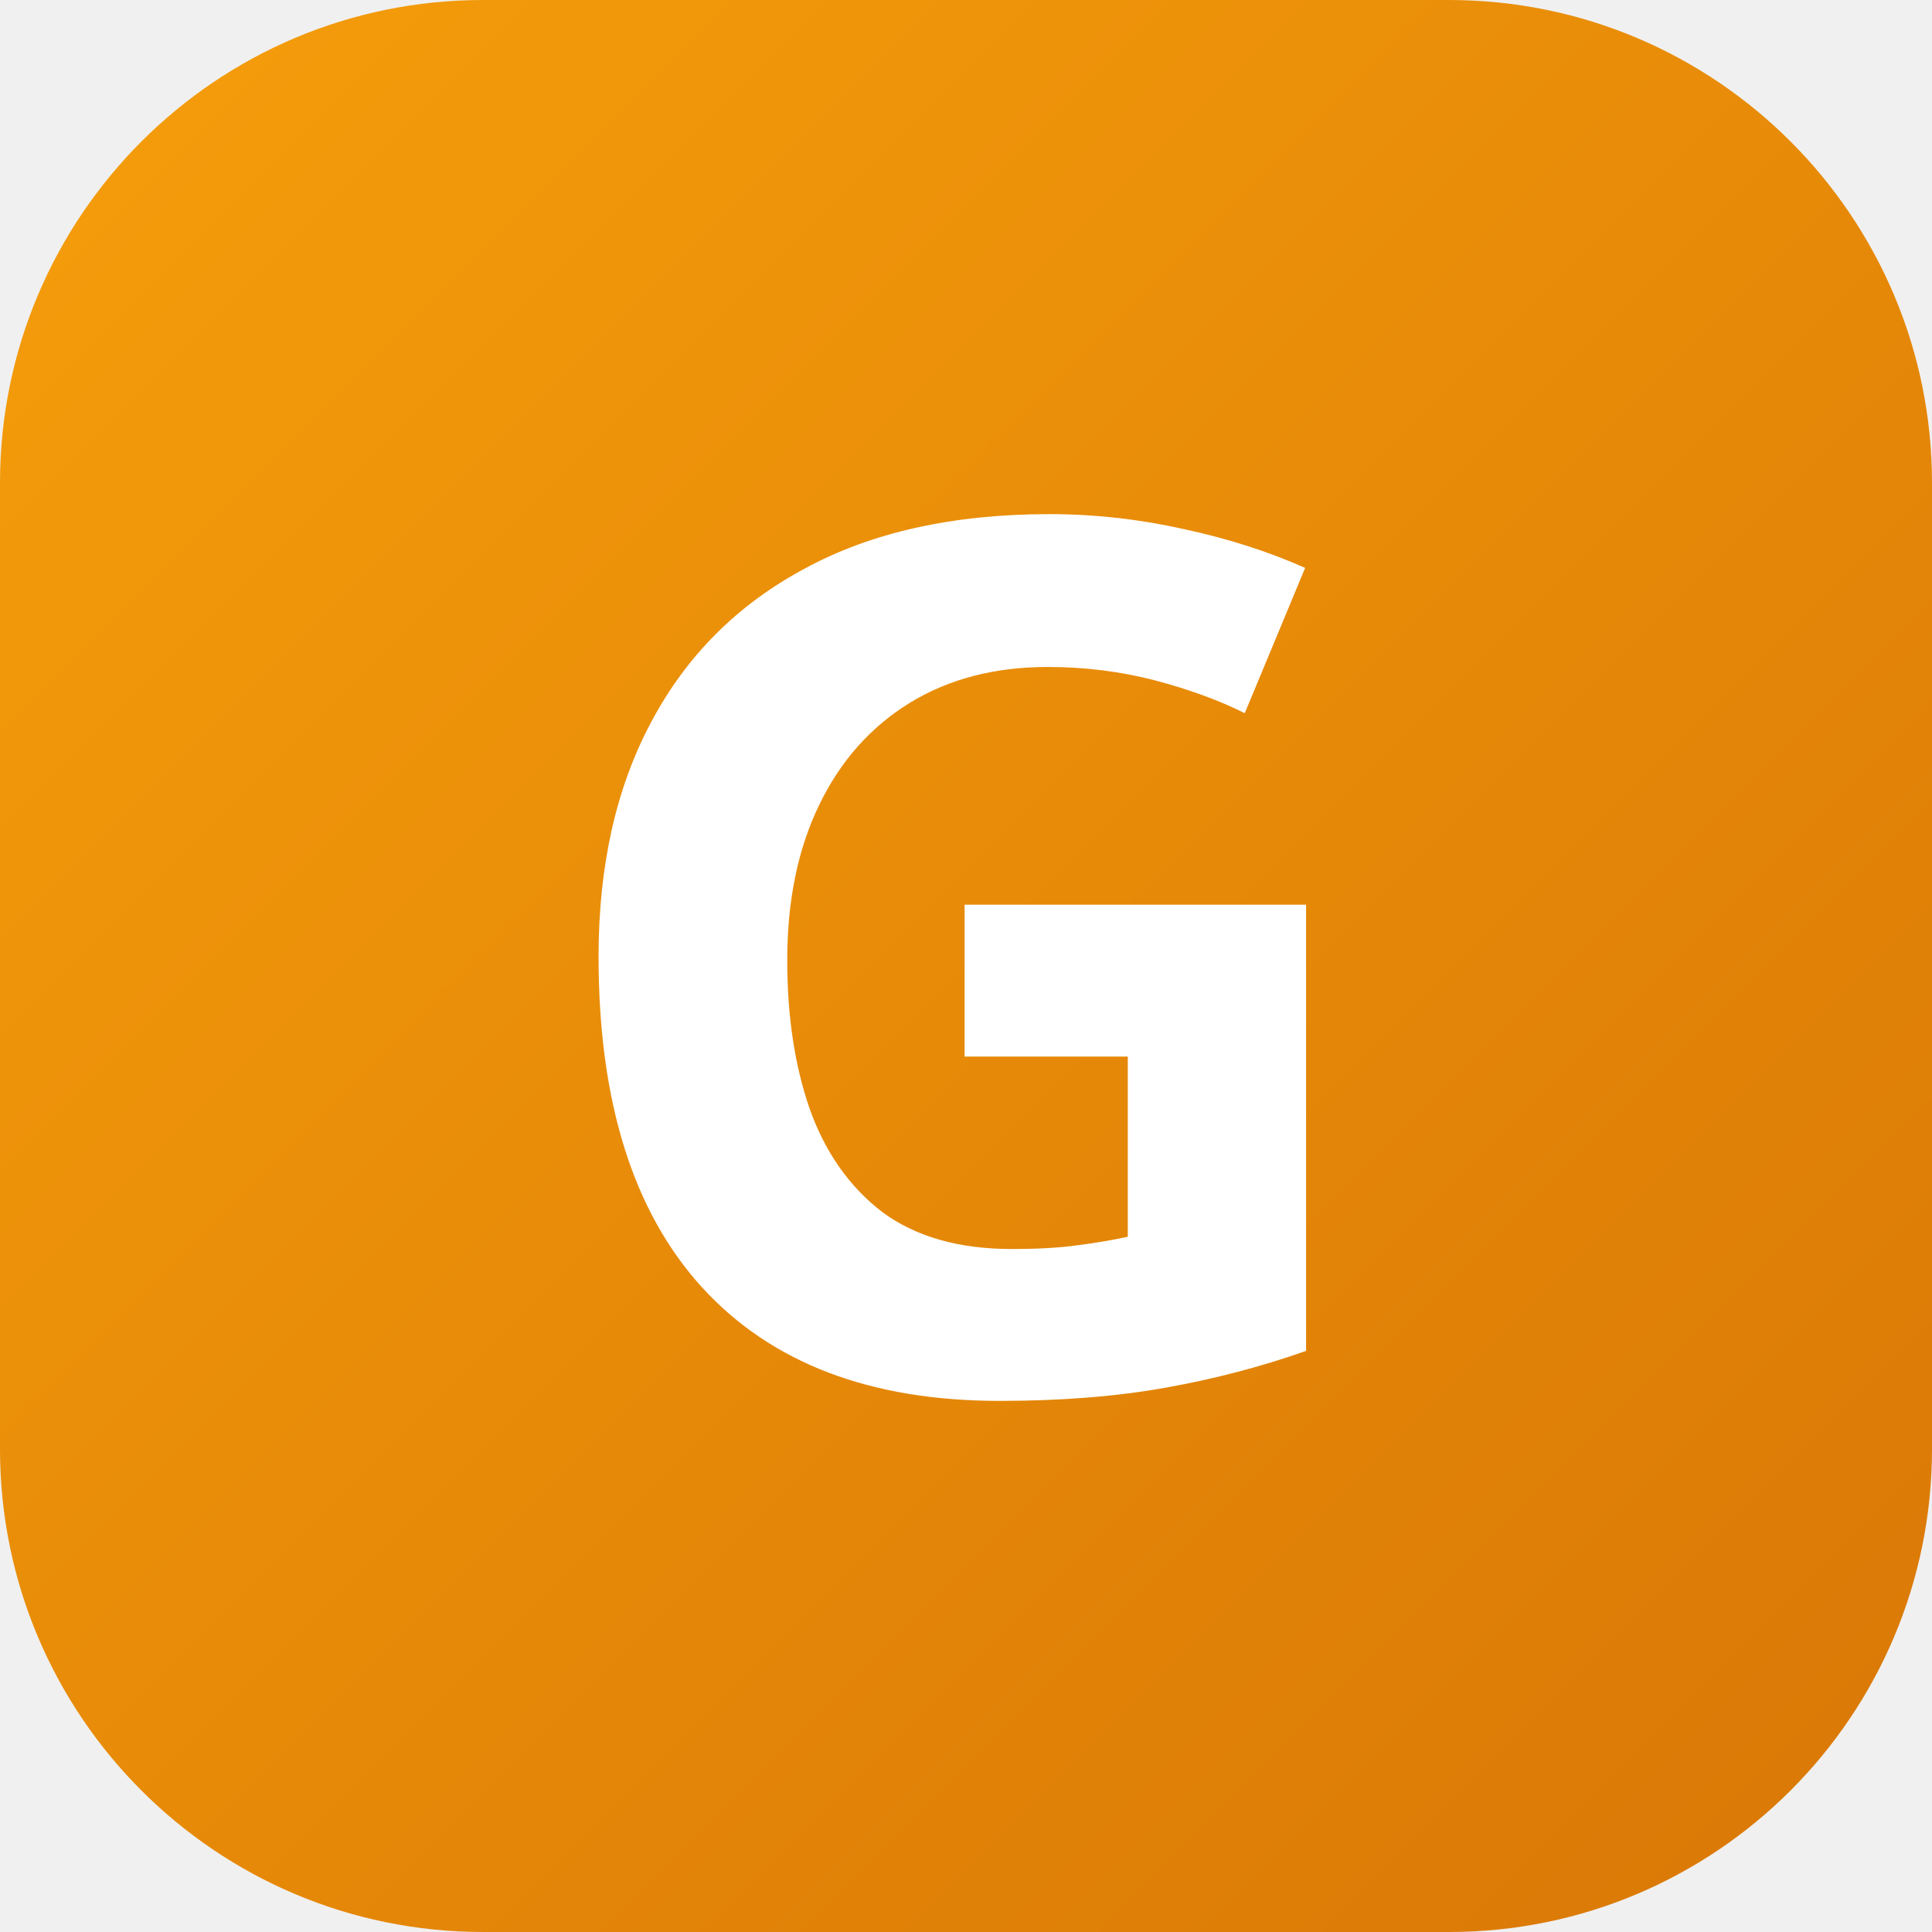
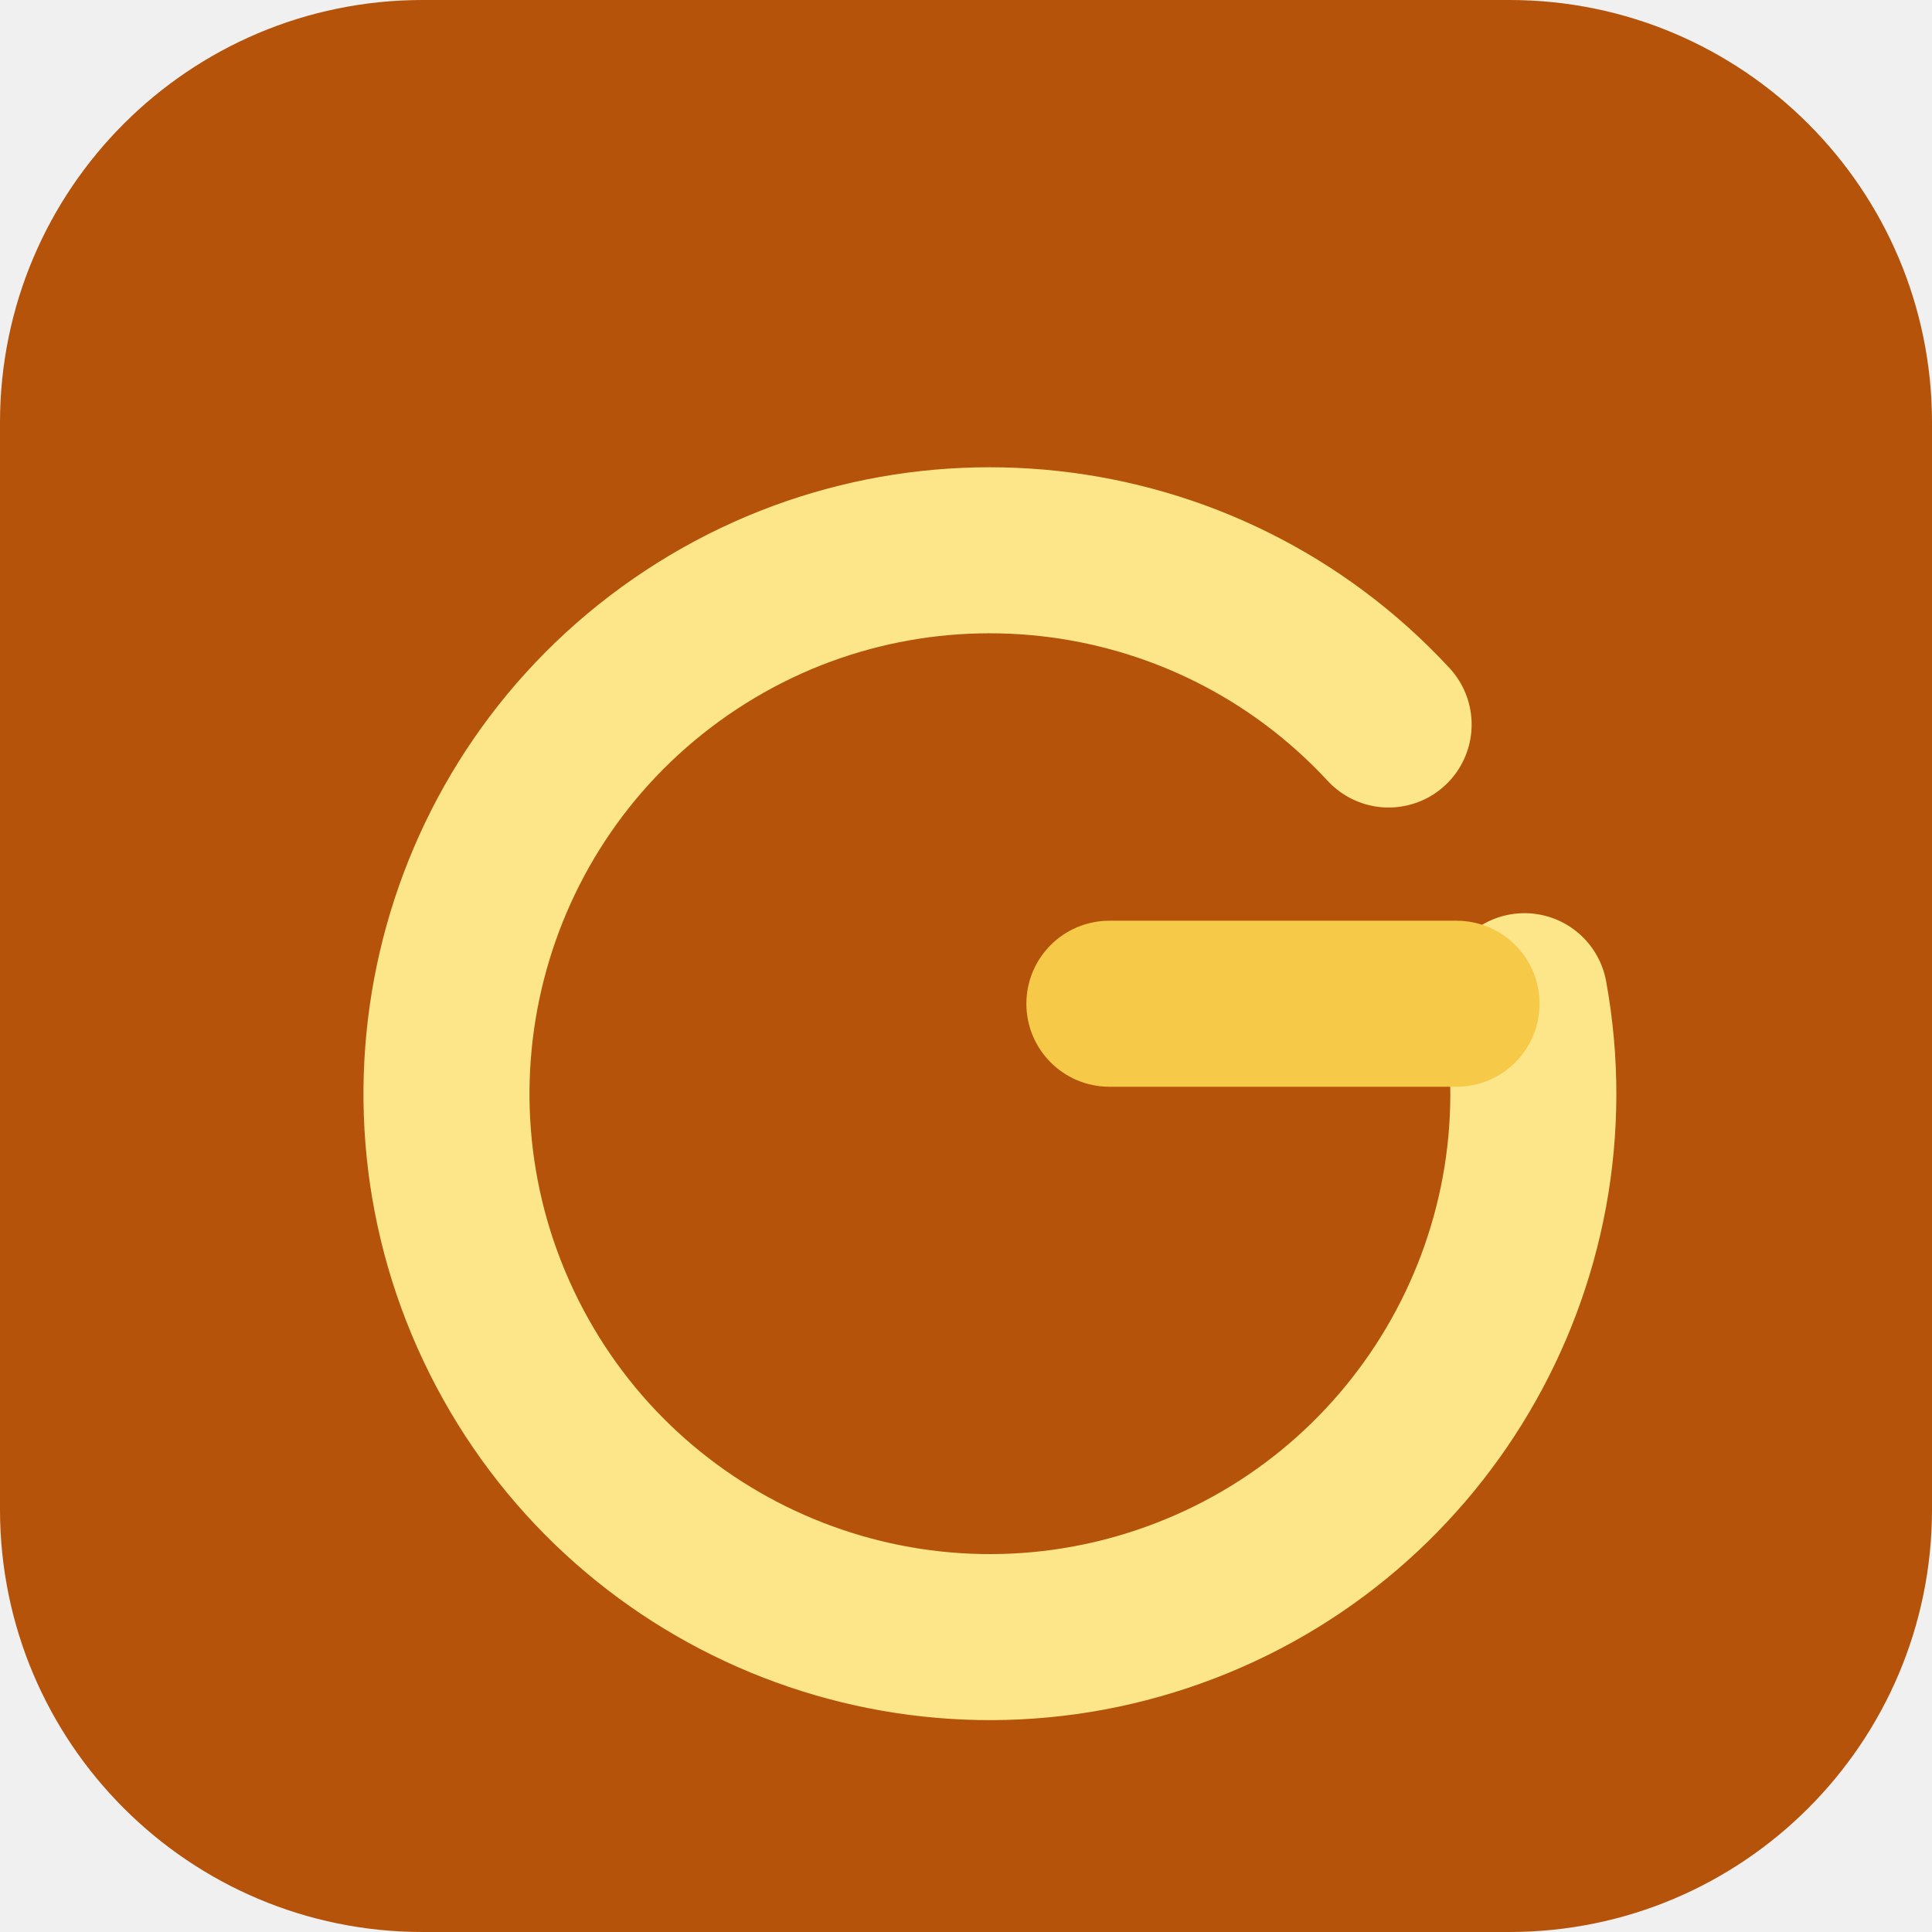
- <svg xmlns="http://www.w3.org/2000/svg" viewBox="0 0 32 32">
-   <defs>
-     <linearGradient id="g" x1="0%" y1="0%" x2="100%" y2="100%">
-       <stop offset="0%" stop-color="#F59E0B" />
-       <stop offset="100%" stop-color="#D97706" />
-     </linearGradient>
-   </defs>
-   <rect width="32" height="32" rx="8" fill="url(#g)" />
-   <text x="16" y="23" text-anchor="middle" font-family="sans-serif" font-weight="900" font-size="20" fill="#fff">G</text>
+ <svg xmlns="http://www.w3.org/2000/svg" viewBox="0 0 64 64">
+   <rect width="64" height="64" rx="14" fill="#B45309" />
+   <path d="M46 24 A 18 18 0 1 0 50.5 33" fill="none" stroke="#FDE68A" stroke-width="5.5" stroke-linecap="round" />
+   <rect x="34" y="30.5" width="17" height="5.5" rx="2.75" fill="#F7C948" />
</svg>
